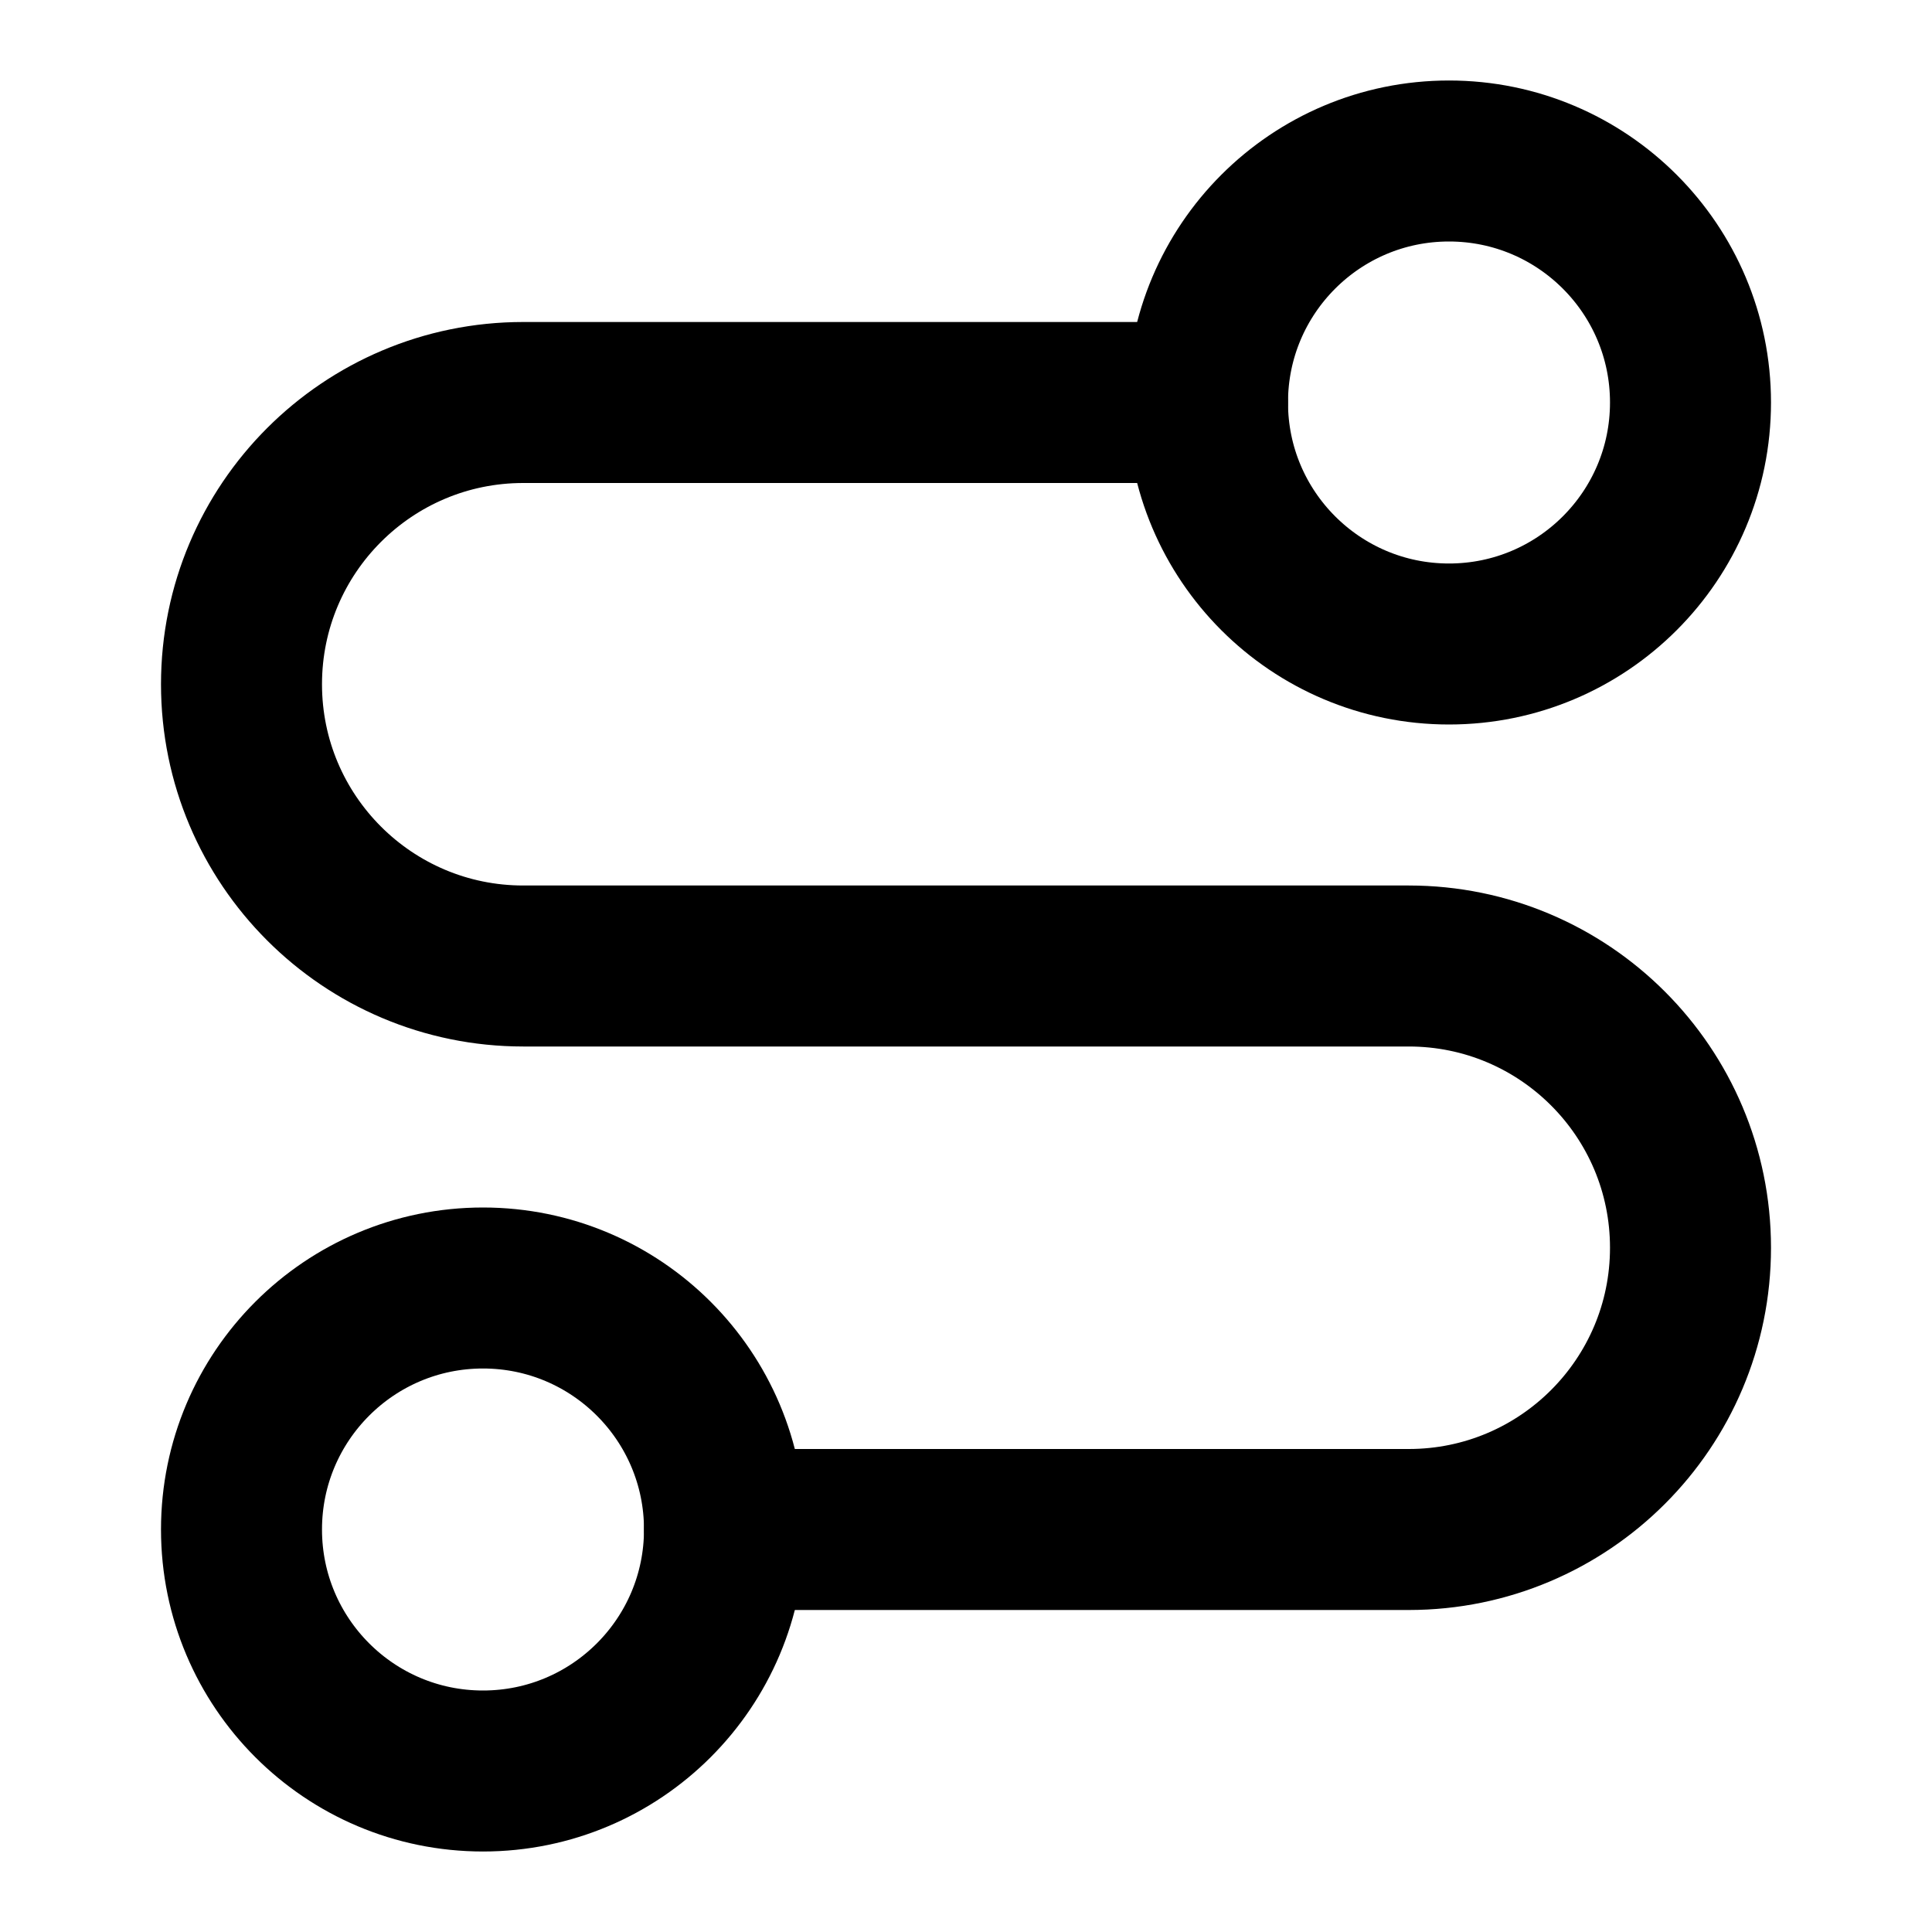
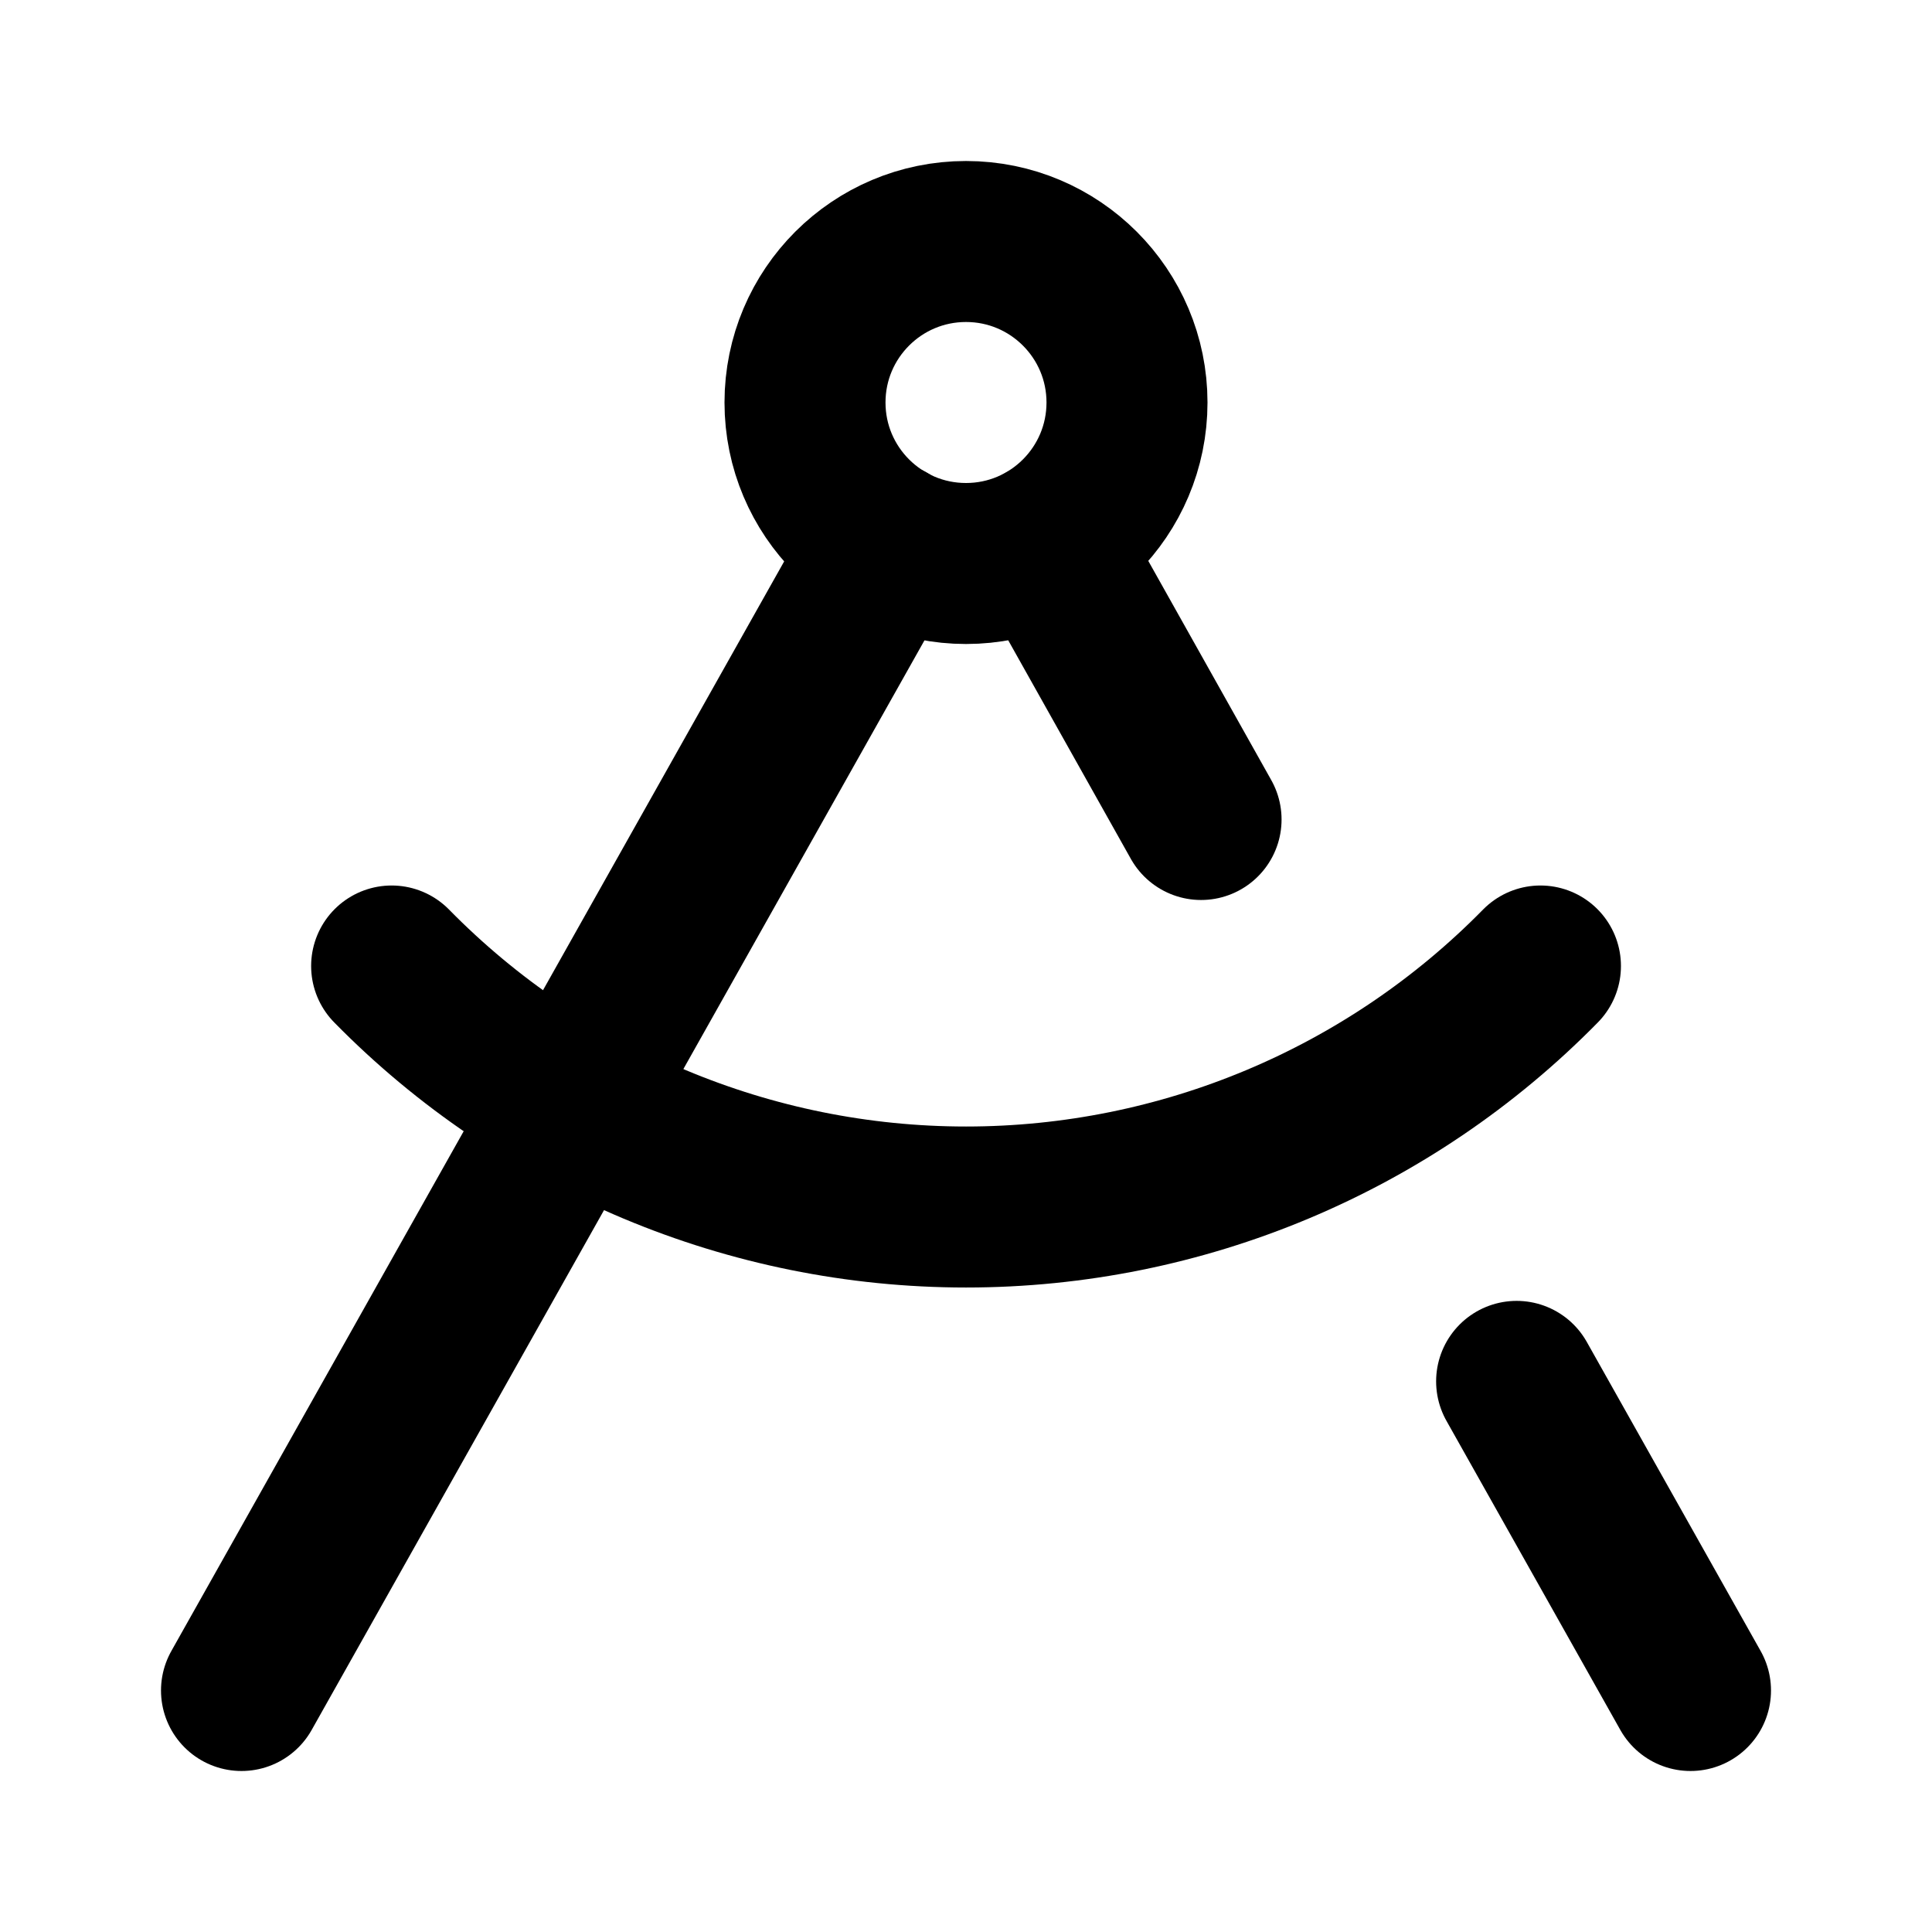
- <svg xmlns="http://www.w3.org/2000/svg" width="24" height="24" viewBox="0 0 24 24" fill="none" stroke="currentColor" stroke-width="2" stroke-linecap="round" stroke-linejoin="round" class="lucide lucide-route-icon lucide-route">
-   <circle cx="6" cy="19" r="3" />
-   <path d="M9 19h8.5a3.5 3.5 0 0 0 0-7h-11a3.5 3.5 0 0 1 0-7H15" />
-   <circle cx="18" cy="5" r="3" />
+ <svg xmlns="http://www.w3.org/2000/svg" width="24" height="24" viewBox="0 0 24 24" fill="none" stroke="currentColor" stroke-width="2" stroke-linecap="round" stroke-linejoin="round" class="lucide lucide-drafting-compass">
+   <circle cx="12" cy="5" r="2" />
+   <path d="m12.99 6.74 1.93 3.44" />
+   <path d="M19.136 12a10 10 0 0 1-14.271 0" />
+   <path d="m21 21-2.16-3.84" />
+   <path d="m3 21 8.02-14.26" />
</svg>
